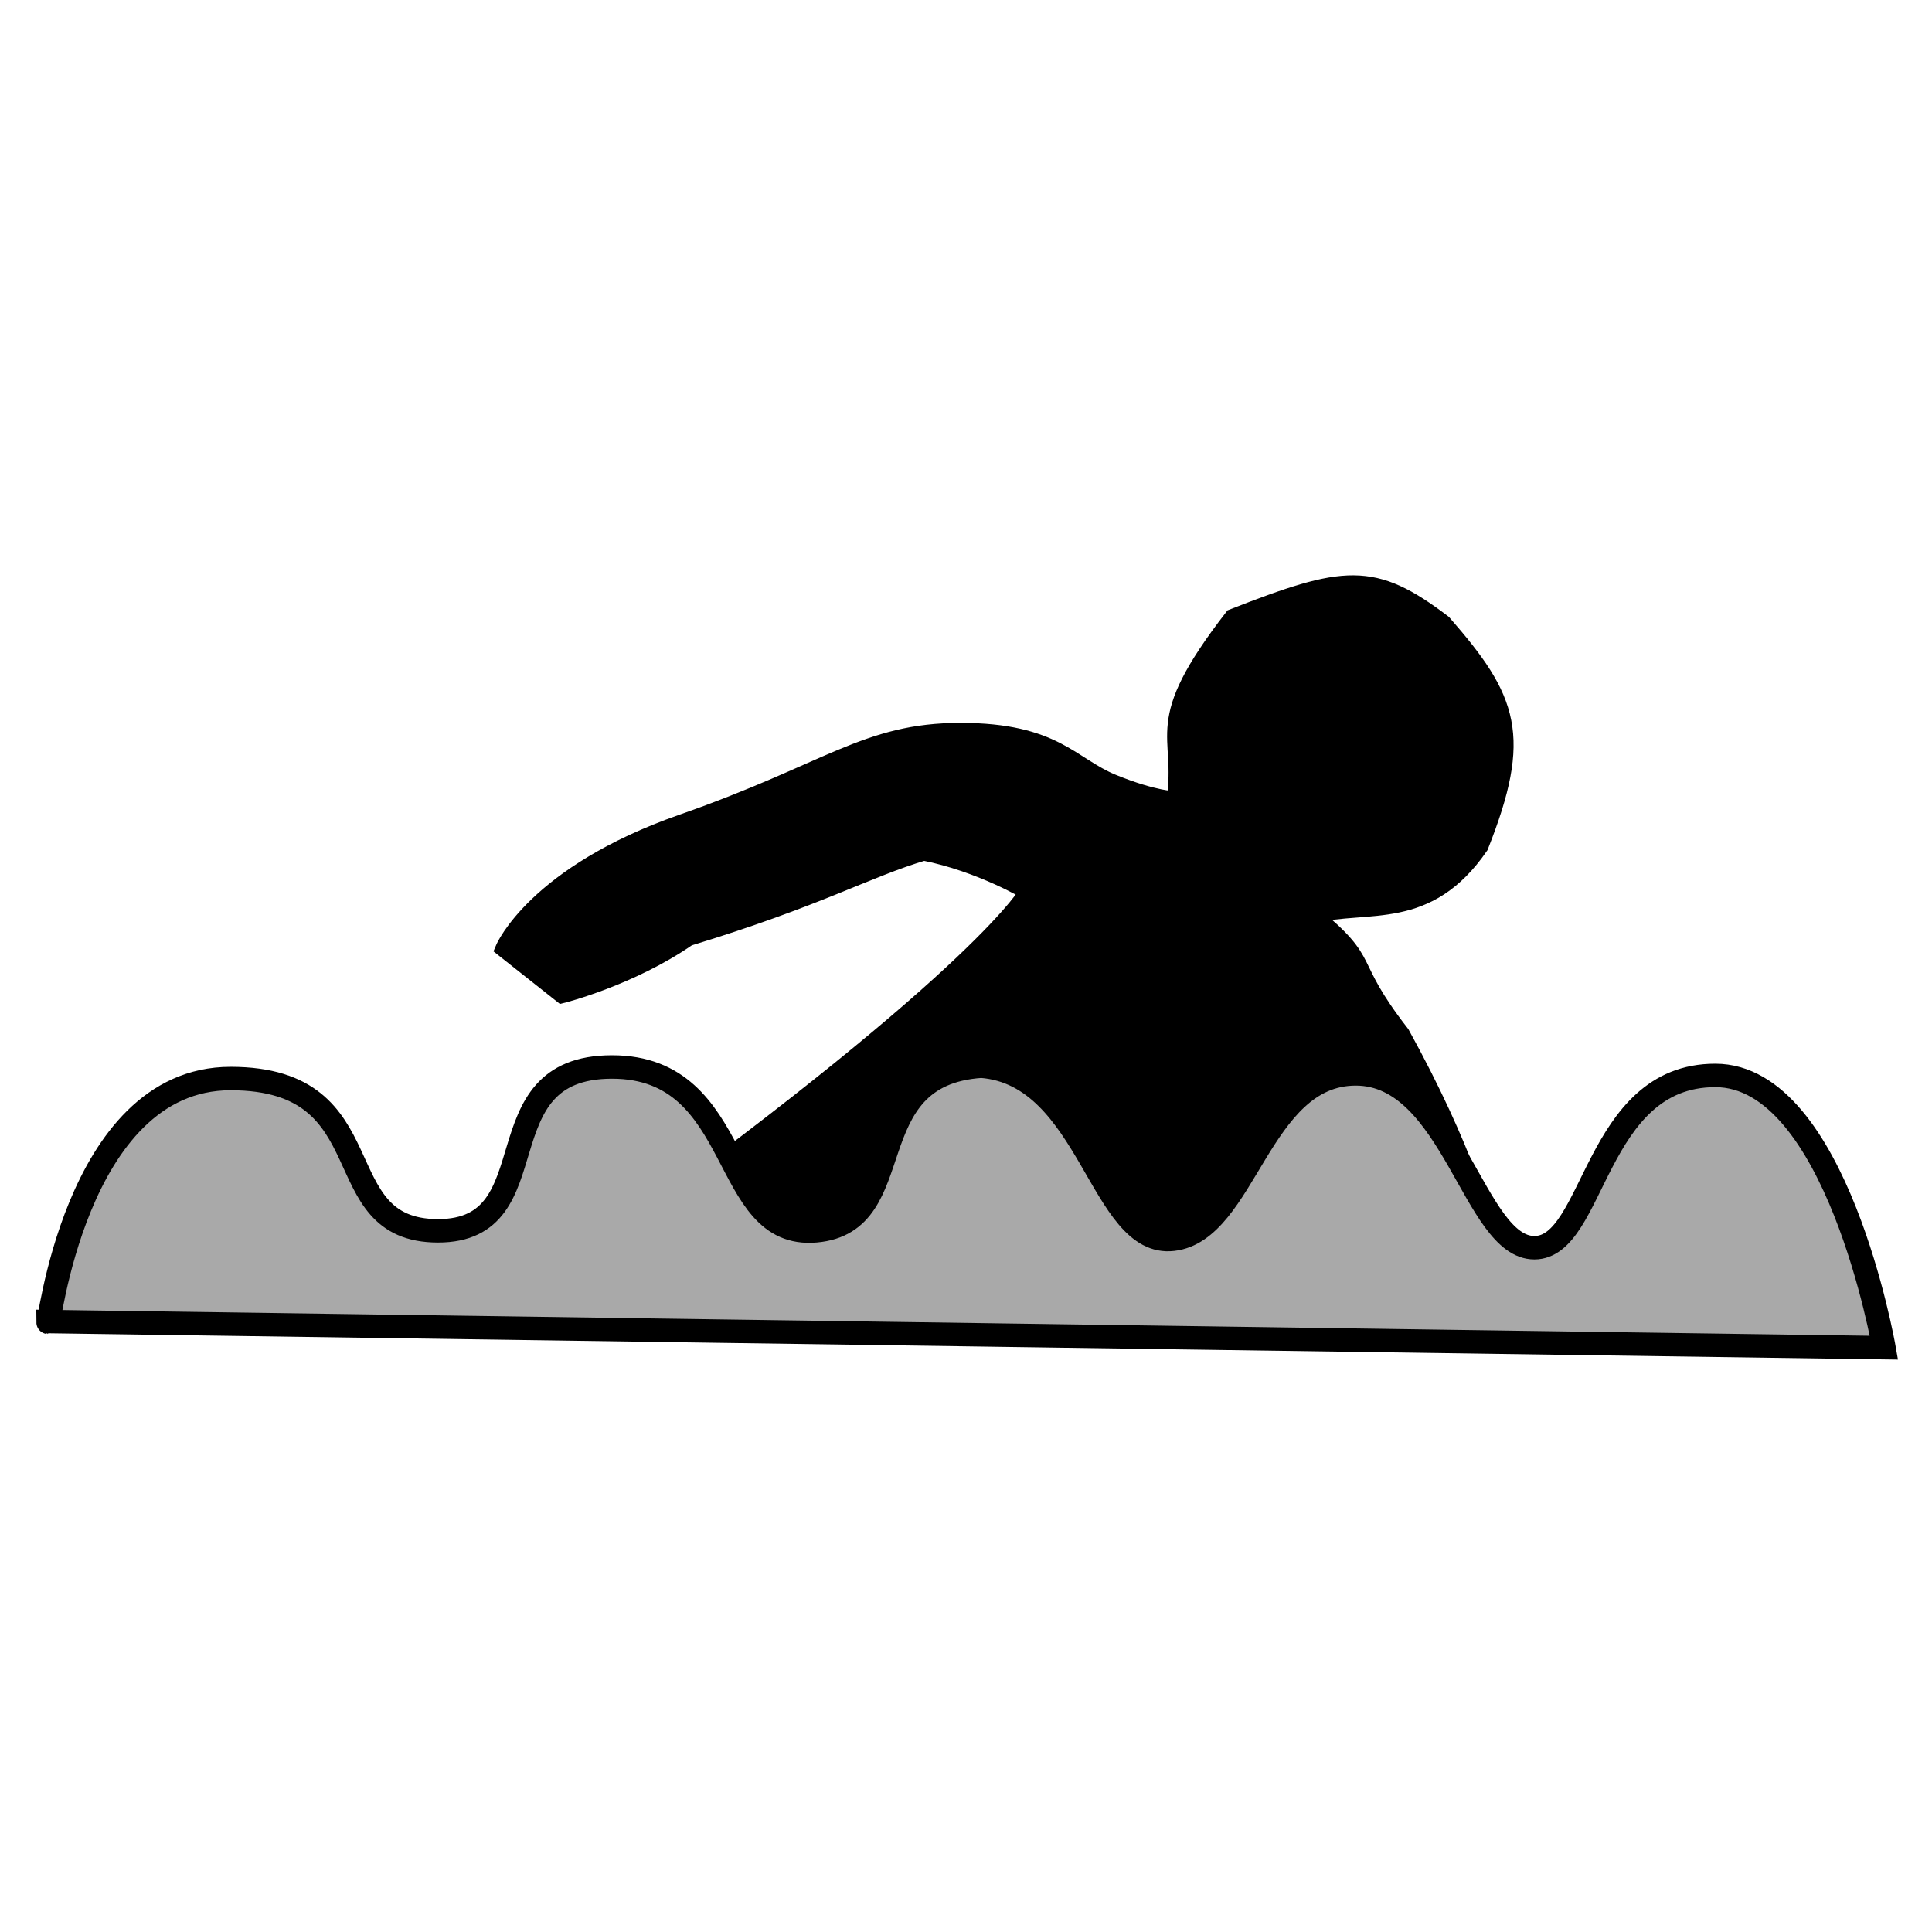
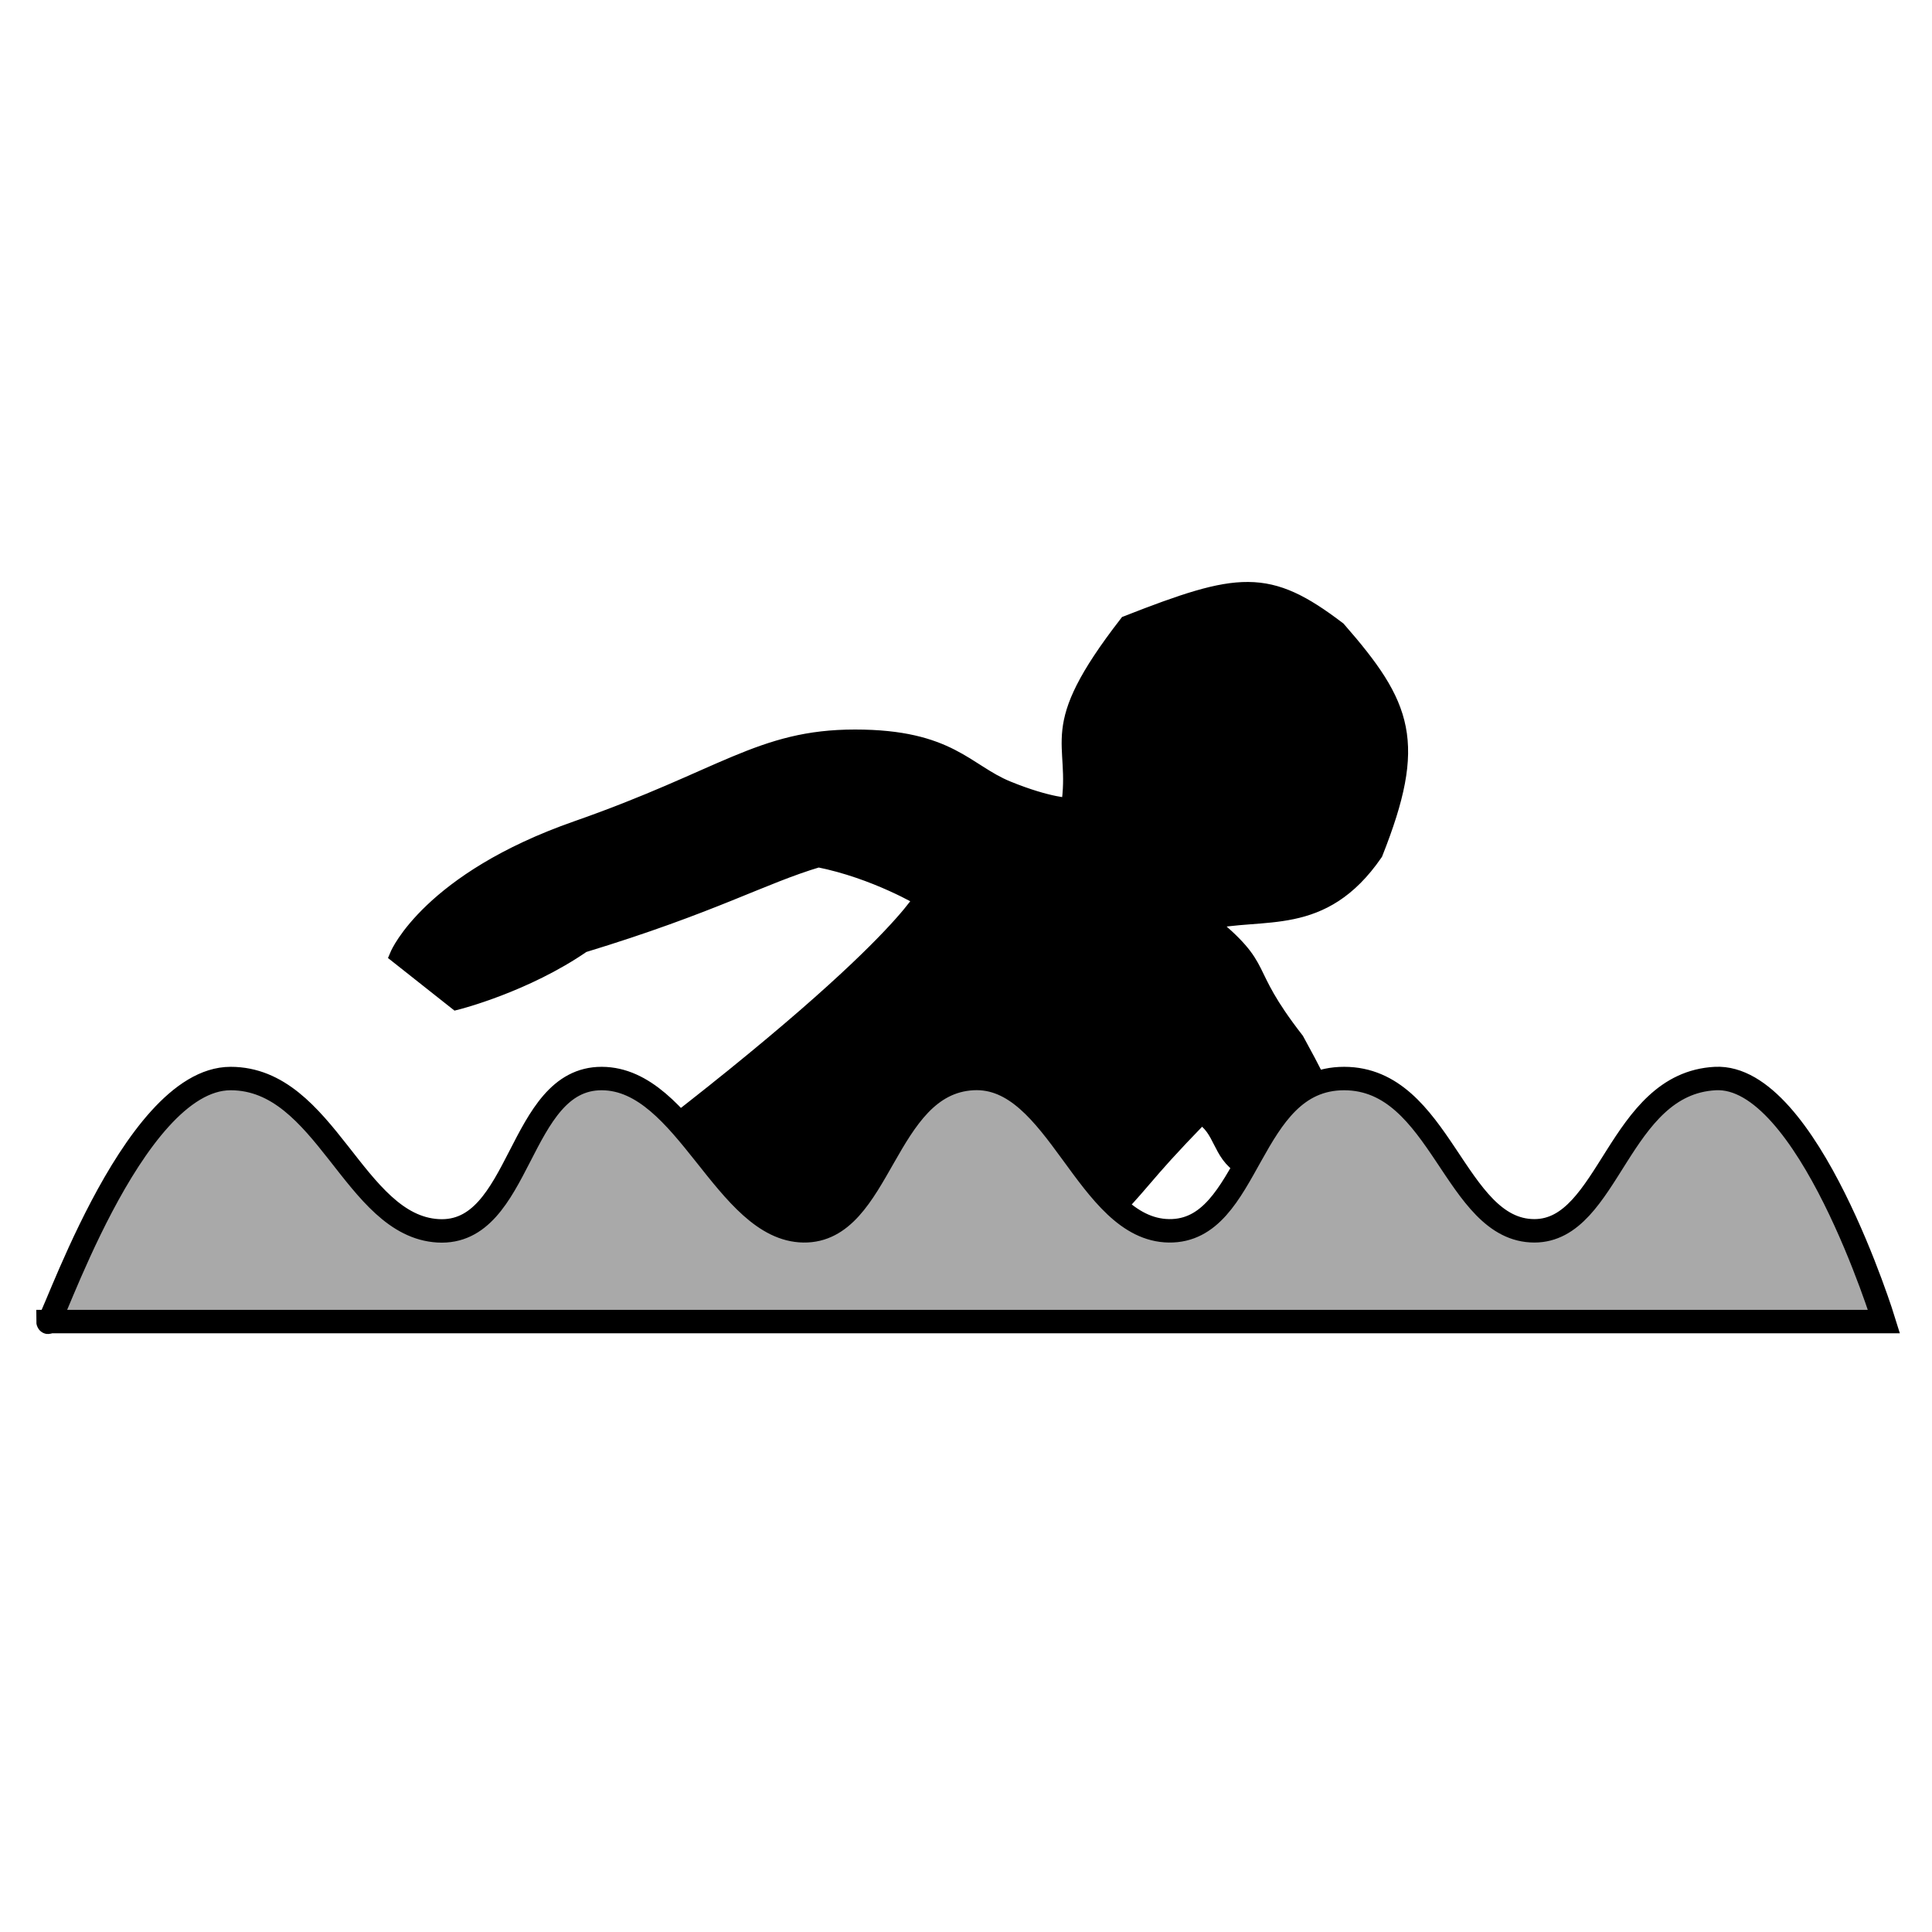
<svg xmlns="http://www.w3.org/2000/svg" version="1.0" x="0" y="0" width="109.134" height="109.134" id="svg644" xml:space="preserve">
-   <g transform="translate(-2.059174,0.343128)" style="font-size:12;" id="g610">
-     <path d="M 37.362 69.346 C 57.795 54.528 60.165 50.018 60.165 50.018 C 60.165 50.018 57.499 48.407 54.242 47.763 C 50.984 48.729 48.319 50.34 40.916 52.595 C 37.658 54.85 33.808 55.816 33.808 55.816 L 30.551 53.239 C 30.551 53.239 32.328 49.051 40.62 46.152 C 48.911 43.253 50.984 40.998 56.315 40.998 C 61.645 40.998 62.534 42.931 64.903 43.897 C 67.272 44.864 68.456 44.864 68.456 44.864 C 69.049 40.998 66.976 40.676 71.714 34.555 C 78.031 32.086 79.611 31.871 83.559 34.877 C 87.31 39.173 88.1 41.213 85.632 47.441 C 82.671 51.736 79.413 50.555 76.156 51.306 C 79.71 54.206 77.933 53.884 81.19 58.071 C 84.744 64.514 86.225 69.346 85.632 69.346 C 85.04 69.346 80.006 69.024 80.006 69.024 C 79.117 66.017 79.117 68.165 78.229 65.158 C 76.946 64.407 77.143 63.011 75.86 62.259 C 72.109 66.125 73.096 65.481 69.345 69.346 L 37.362 69.346 z " style="fill-rule:evenodd;stroke:#000000;stroke-width:1.014;" id="path766" />
-     <path d="M 4.772 74.308 L 108.48 75.785 C 108.48 75.785 105.8 60.405 98.952 60.405 C 92.104 60.405 92.157 70.138 88.733 70.138 C 85.309 70.138 84.122 60.318 78.643 60.318 C 73.165 60.318 72.427 69.183 68.318 69.66 C 64.209 70.138 63.654 60.362 57.491 59.884 C 50.3 60.362 53.618 68.705 48.14 69.183 C 42.661 69.66 44.161 59.928 36.628 59.928 C 29.095 59.928 33.31 69.183 26.804 69.183 C 20.298 69.183 23.988 60.581 15.086 60.581 C 6.183 60.581 4.772 75.263 4.772 74.308 z " style="fill:#a9a9a9;fill-rule:evenodd;stroke:#000000;stroke-width:1.324;" id="path726" />
-   </g>
+   <defs id="defs7" />
+   <path id="path766" style="font-size:12px;fill-rule:evenodd;stroke:#000000;stroke-width:1.014" d="M 29.345,70.065 C 49.779,55.246 52.148,50.736 52.148,50.736 C 52.148,50.736 49.482,49.126 46.225,48.481 C 42.967,49.448 40.302,51.058 32.899,53.313 C 29.641,55.568 25.792,56.535 25.792,56.535 L 22.534,53.958 C 22.534,53.958 24.311,49.77 32.603,46.871 C 40.895,43.971 42.967,41.716 48.298,41.716 C 53.628,41.716 54.517,43.649 56.886,44.616 C 59.255,45.582 60.44,45.582 60.44,45.582 C 61.032,41.716 58.959,41.394 63.697,35.274 C 70.015,32.804 71.594,32.589 75.543,35.596 C 79.294,39.891 80.083,41.931 77.615,48.159 C 74.654,52.454 71.397,51.273 68.139,52.025 C 71.693,54.924 69.916,54.602 73.173,58.79 C 76.727,65.232 78.208,70.065 77.615,70.065 C 77.023,70.065 71.989,69.742 71.989,69.742 C 71.1,66.736 71.1,68.883 70.212,65.877 C 68.929,65.125 69.126,63.729 67.843,62.978 C 64.092,66.843 65.079,66.199 61.328,70.065 L 29.345,70.065 z " />
+   <path id="path726" style="font-size:12px;fill:#a9a9a9;fill-rule:evenodd;stroke:#000000;stroke-width:1.324" d="M 2.713,74.651 L 106.421,74.651 C 106.421,74.651 102.116,60.653 96.892,60.924 C 91.399,61.209 90.91,69.526 86.673,69.526 C 82.158,69.526 81.404,60.924 75.926,60.924 C 70.447,60.924 70.693,69.59 66.031,69.526 C 61.38,69.462 59.742,60.668 54.959,60.924 C 49.907,61.195 49.783,69.589 45.388,69.526 C 40.98,69.462 38.762,60.938 33.993,60.924 C 29.23,60.91 29.49,69.797 24.745,69.526 C 19.99,69.254 18.409,60.924 13.026,60.924 C 7.373,60.924 2.713,75.606 2.713,74.651 z " />
</svg>
